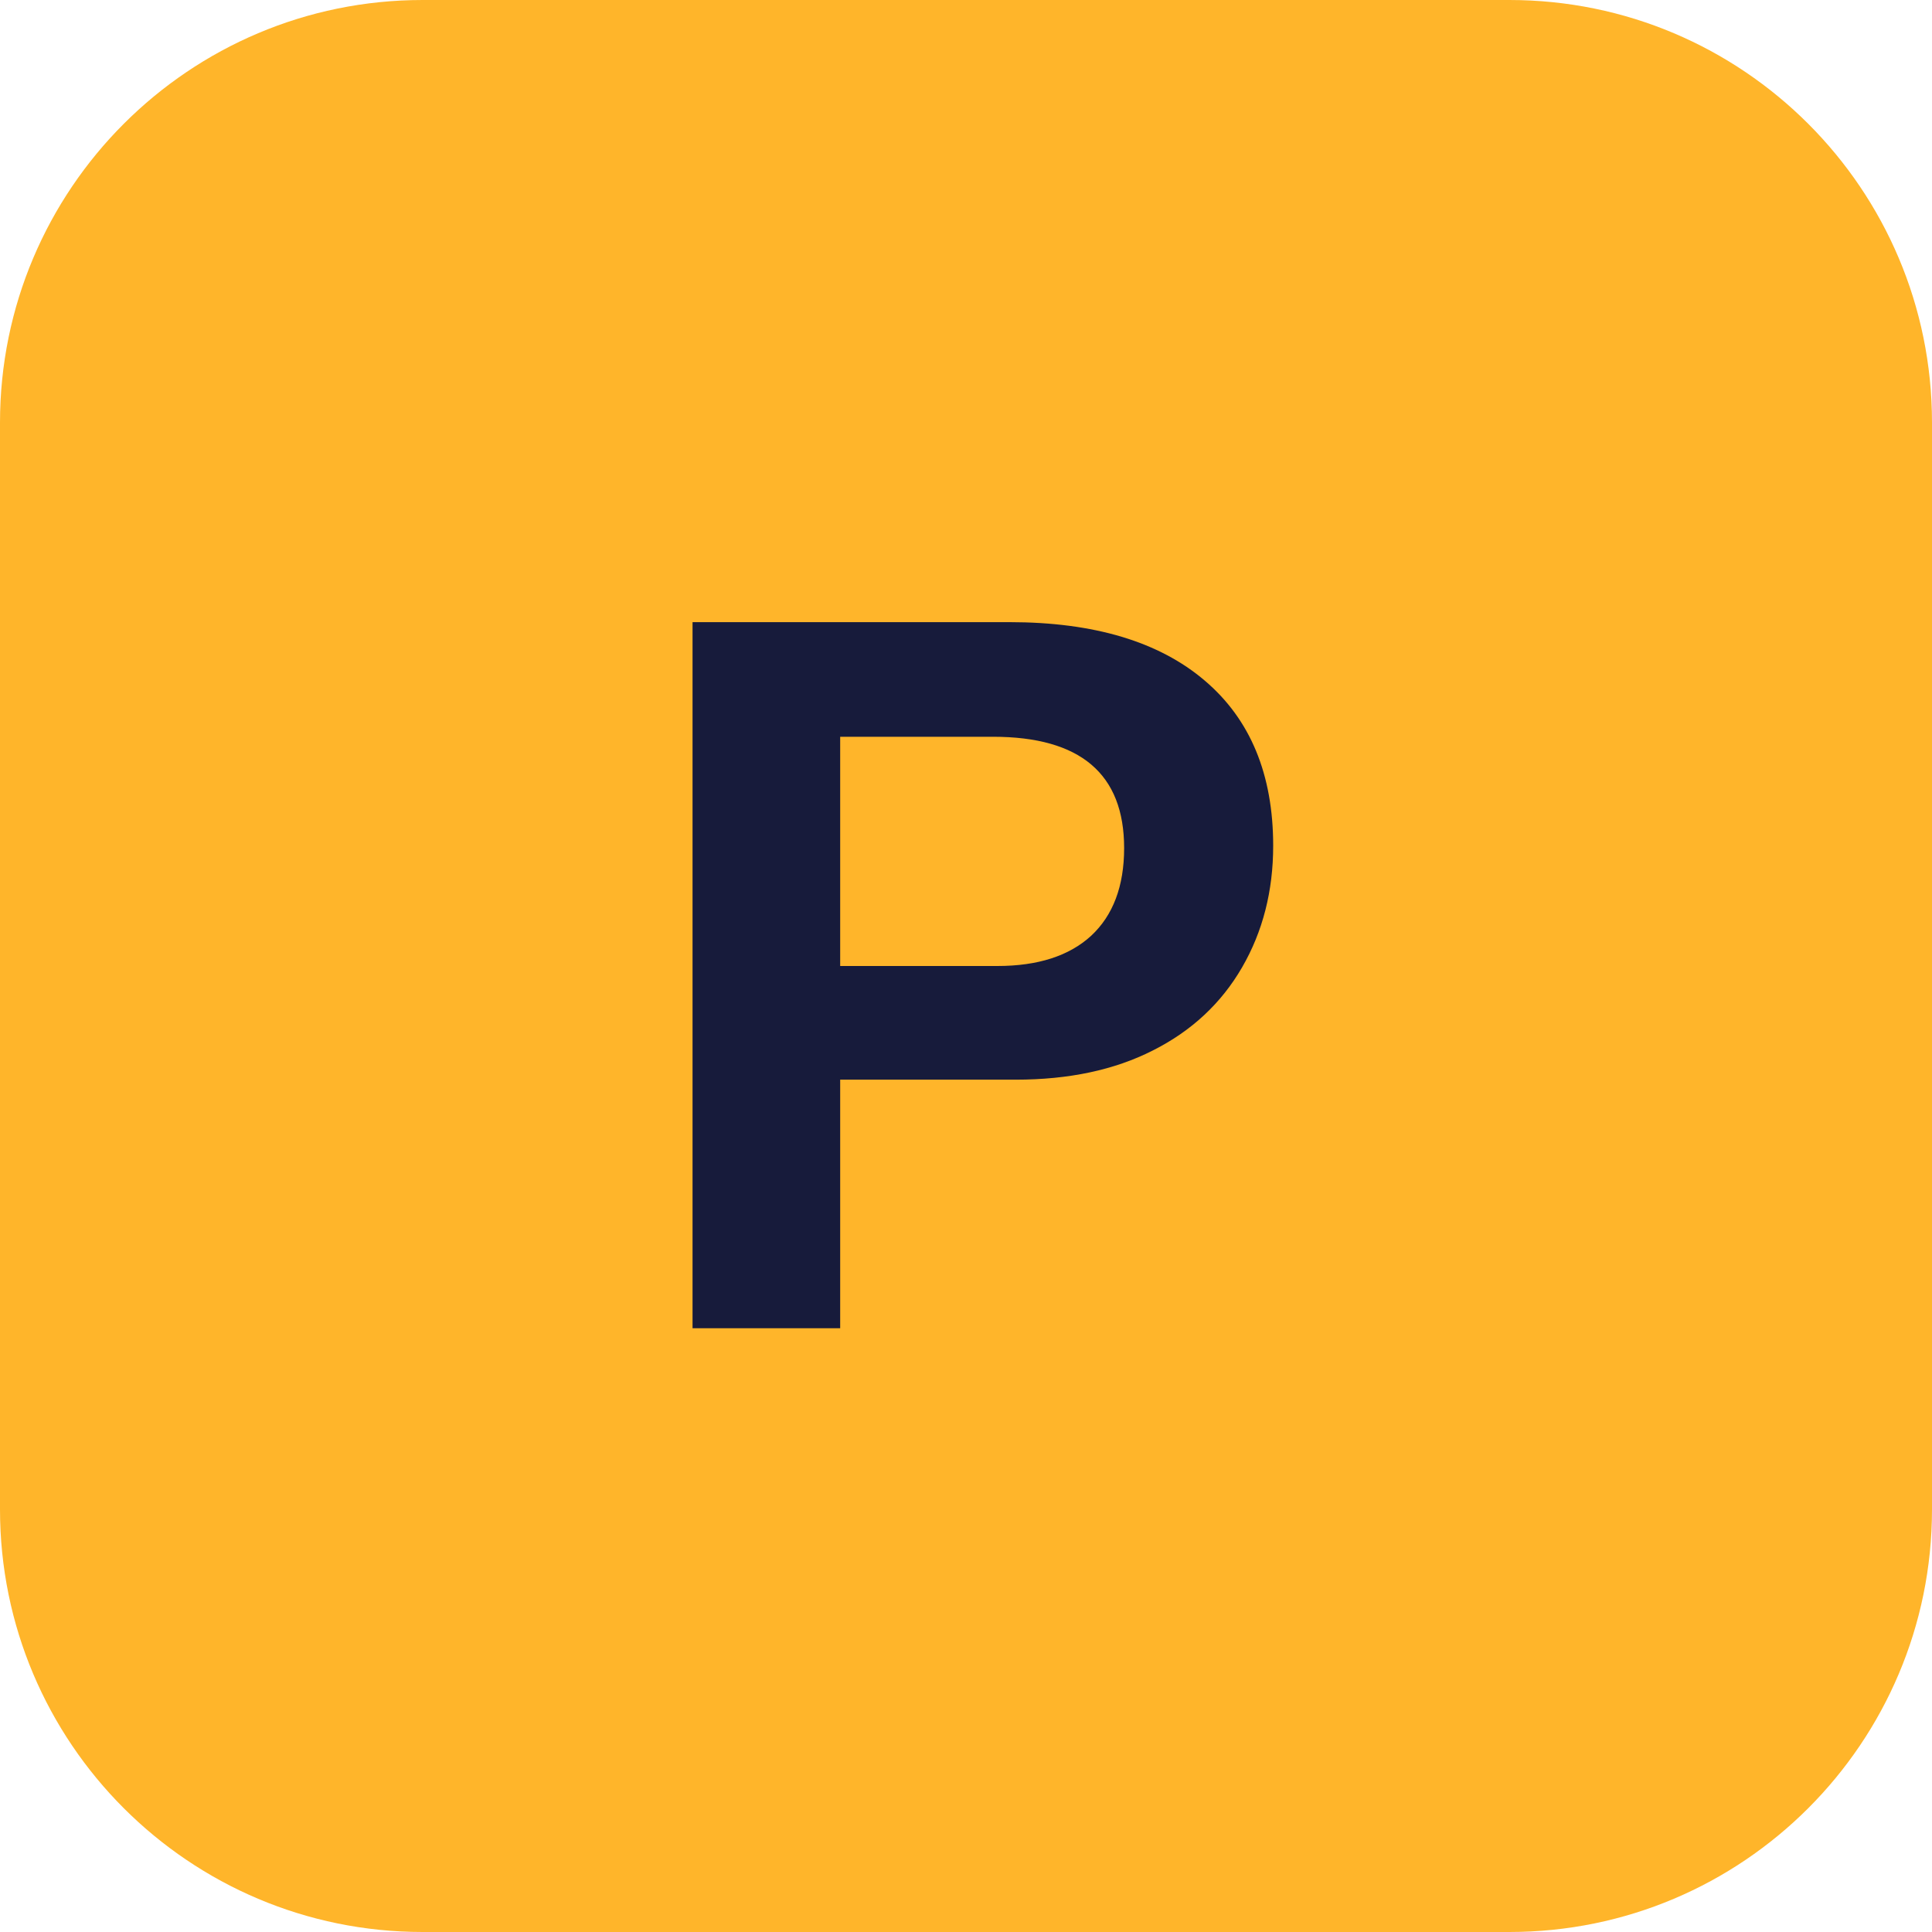
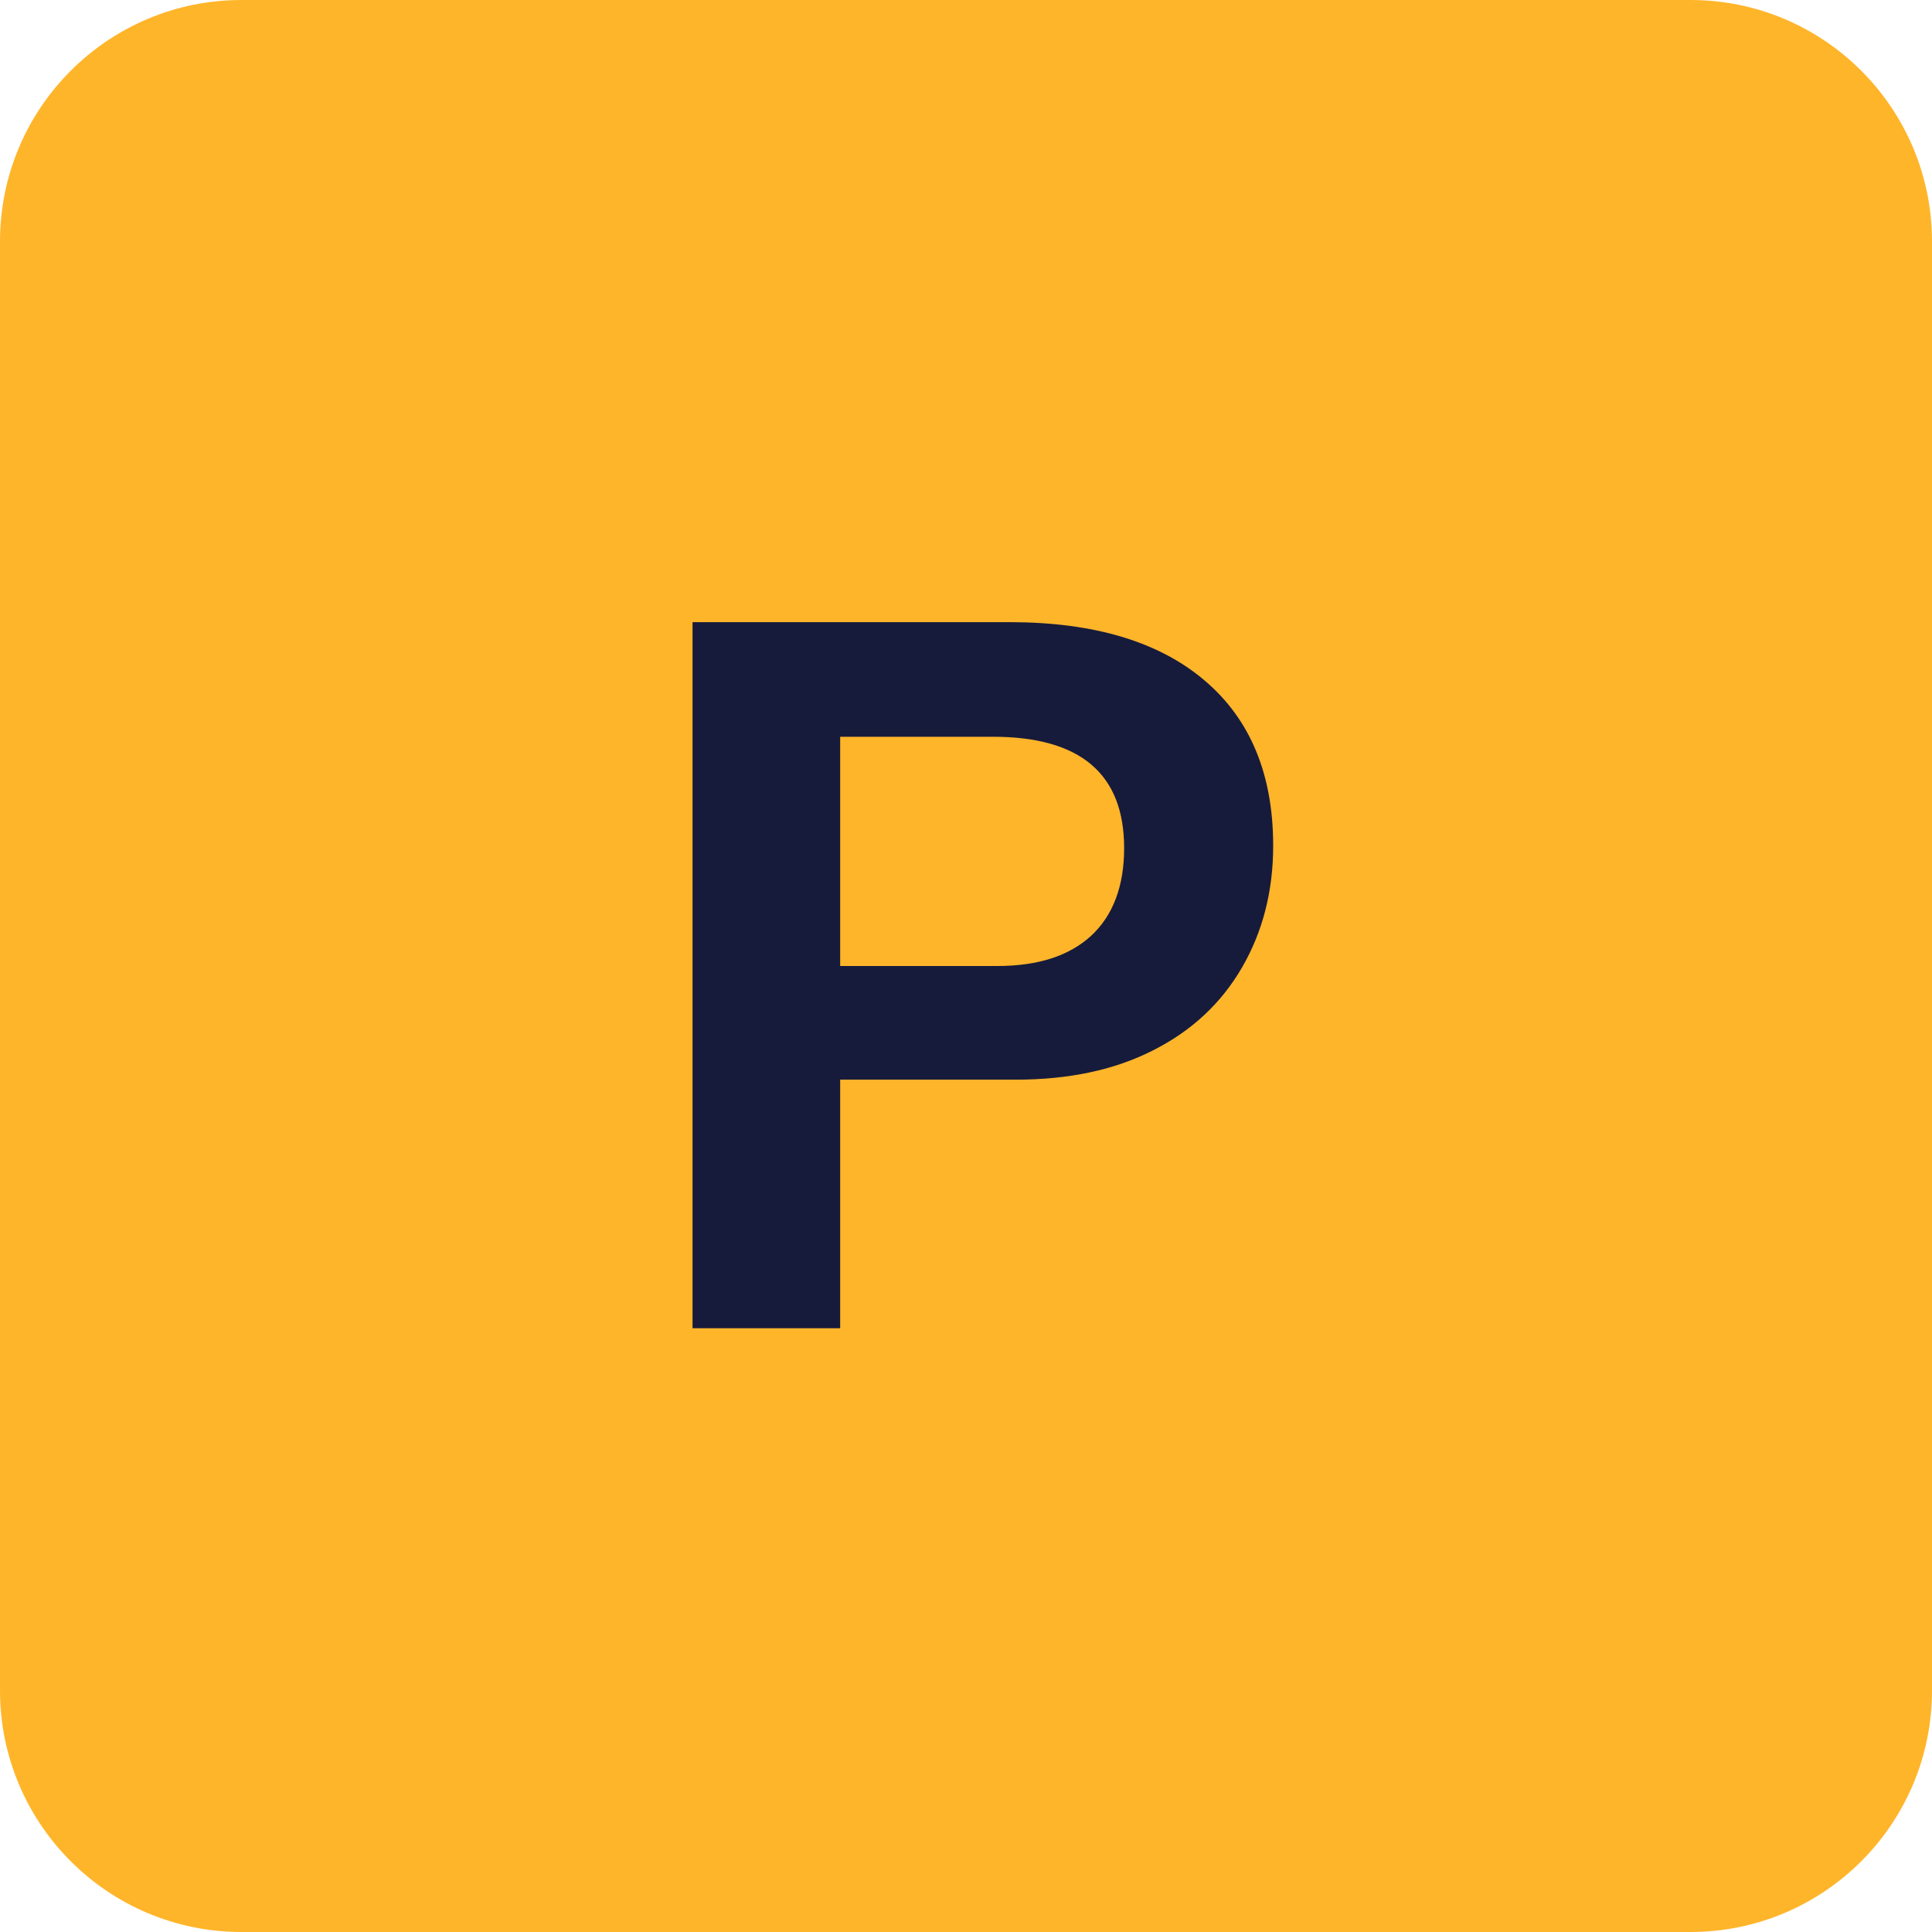
<svg xmlns="http://www.w3.org/2000/svg" viewBox="0 0 64 64">
-   <rect width="64" height="64" rx="14" fill="#ffb52a" />
+   <rect width="64" height="64" rx="8" fill="#ffb52a" />
  <text x="32" y="44" text-anchor="middle" font-family="Arial,sans-serif" font-size="34" font-weight="700" fill="#171b3b">P</text>
</svg>
